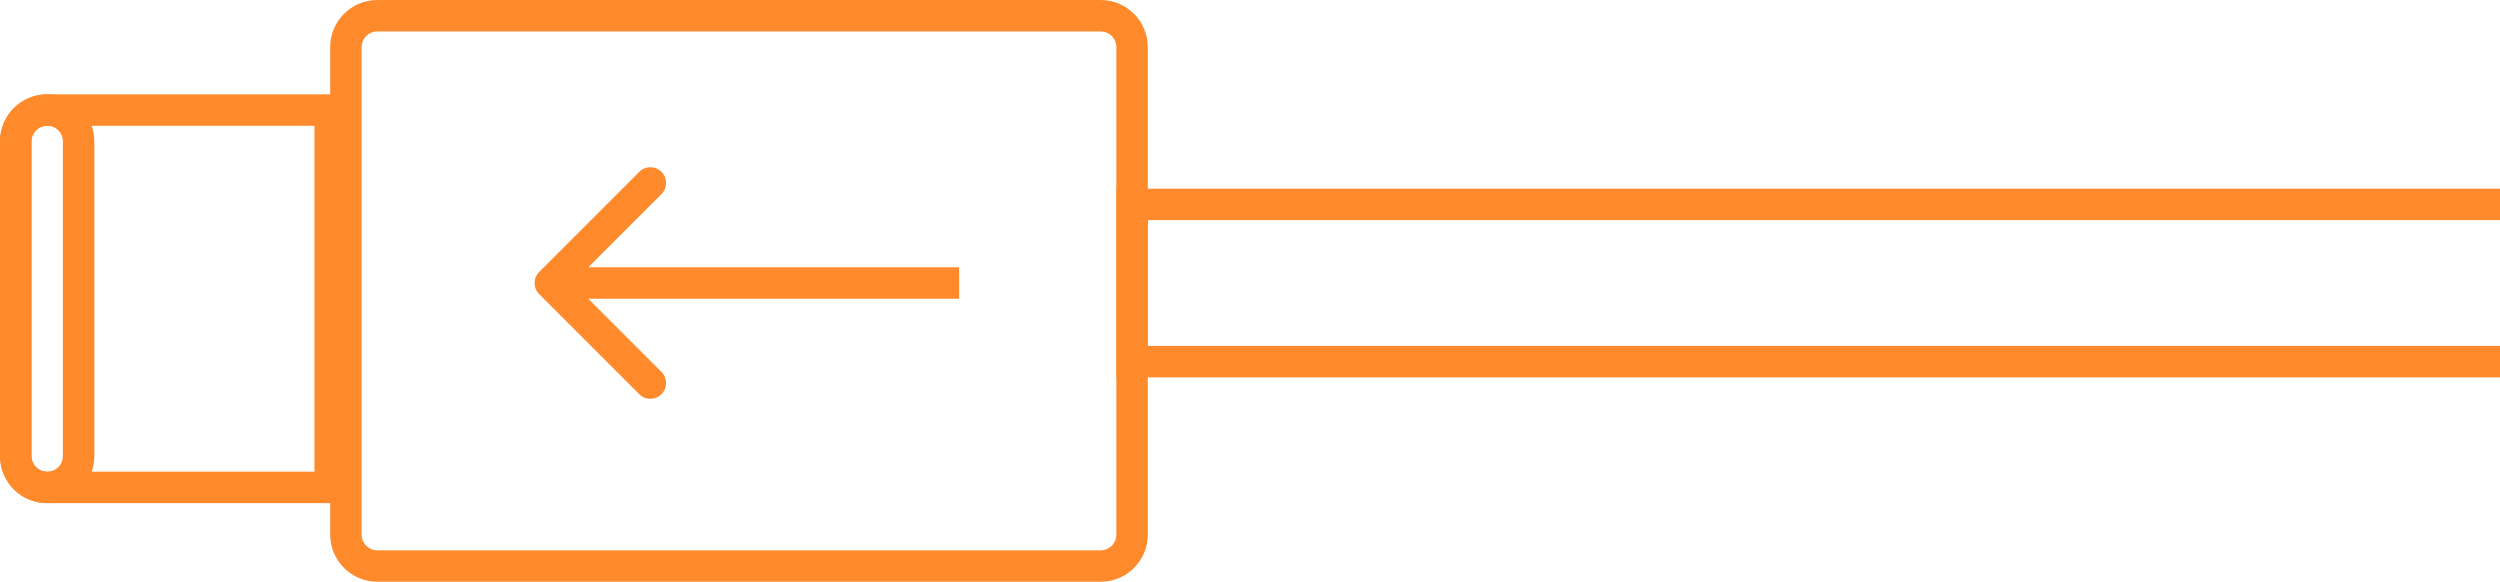
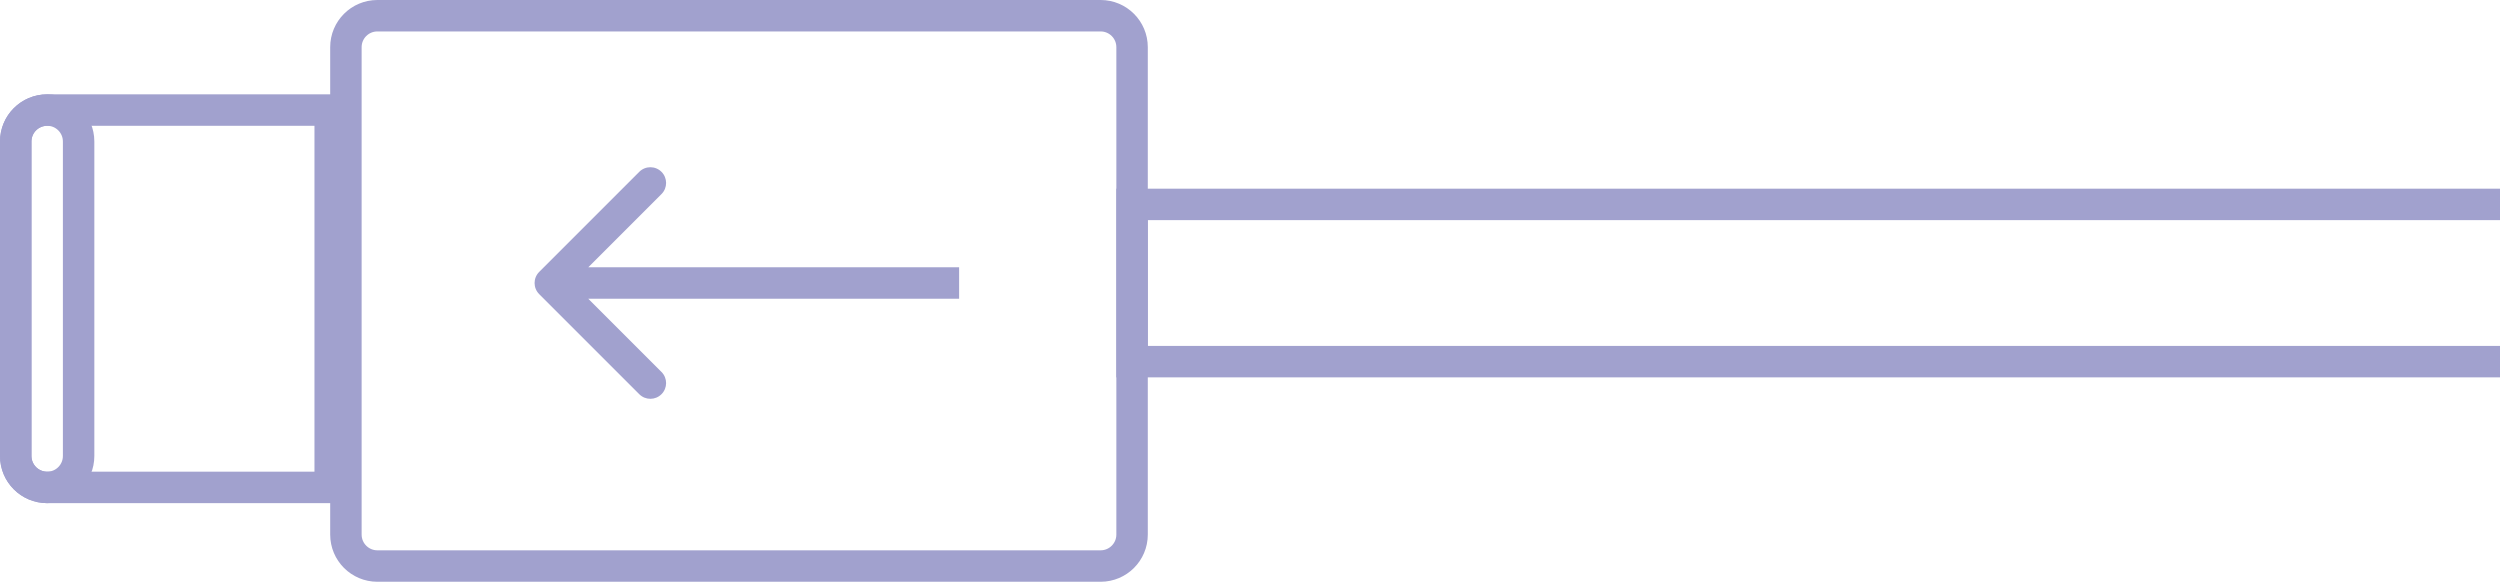
<svg xmlns="http://www.w3.org/2000/svg" width="159" height="37" viewBox="0 0 159 37" fill="none">
-   <rect x="1" y="7" width="4" height="24" rx="2" stroke="#FE8A2C" stroke-width="2" />
-   <path d="M1 9C1 7.895 1.895 7 3 7H21V31H3C1.895 31 1 30.105 1 29V9Z" stroke="#FE8A2C" stroke-width="2" />
-   <rect x="22" y="1" width="50" height="35" rx="2" stroke="#FE8A2C" stroke-width="2" />
-   <path d="M159 13H72V23H159" stroke="#FE8A2C" stroke-width="2" />
-   <path d="M34.293 17.293C33.902 17.683 33.902 18.317 34.293 18.707L40.657 25.071C41.047 25.462 41.681 25.462 42.071 25.071C42.462 24.68 42.462 24.047 42.071 23.657L36.414 18L42.071 12.343C42.462 11.953 42.462 11.319 42.071 10.929C41.681 10.538 41.047 10.538 40.657 10.929L34.293 17.293ZM61 17L35 17L35 19L61 19L61 17Z" fill="#FE8A2C" />
+   <rect x="1" y="7" width="4" height="24" rx="2" stroke="#a1a1ce" stroke-width="2" />
+   <path d="M1 9C1 7.895 1.895 7 3 7H21V31H3C1.895 31 1 30.105 1 29V9Z" stroke="#a1a1ce" stroke-width="2" />
+   <rect x="22" y="1" width="50" height="35" rx="2" stroke="#a1a1ce" stroke-width="2" />
+   <path d="M159 13H72V23H159" stroke="#a1a1ce" stroke-width="2" />
+   <path d="M34.293 17.293C33.902 17.683 33.902 18.317 34.293 18.707L40.657 25.071C41.047 25.462 41.681 25.462 42.071 25.071C42.462 24.68 42.462 24.047 42.071 23.657L36.414 18L42.071 12.343C42.462 11.953 42.462 11.319 42.071 10.929C41.681 10.538 41.047 10.538 40.657 10.929L34.293 17.293ZM61 17L35 17L35 19L61 19L61 17Z" fill="#a1a1ce" />
</svg>
